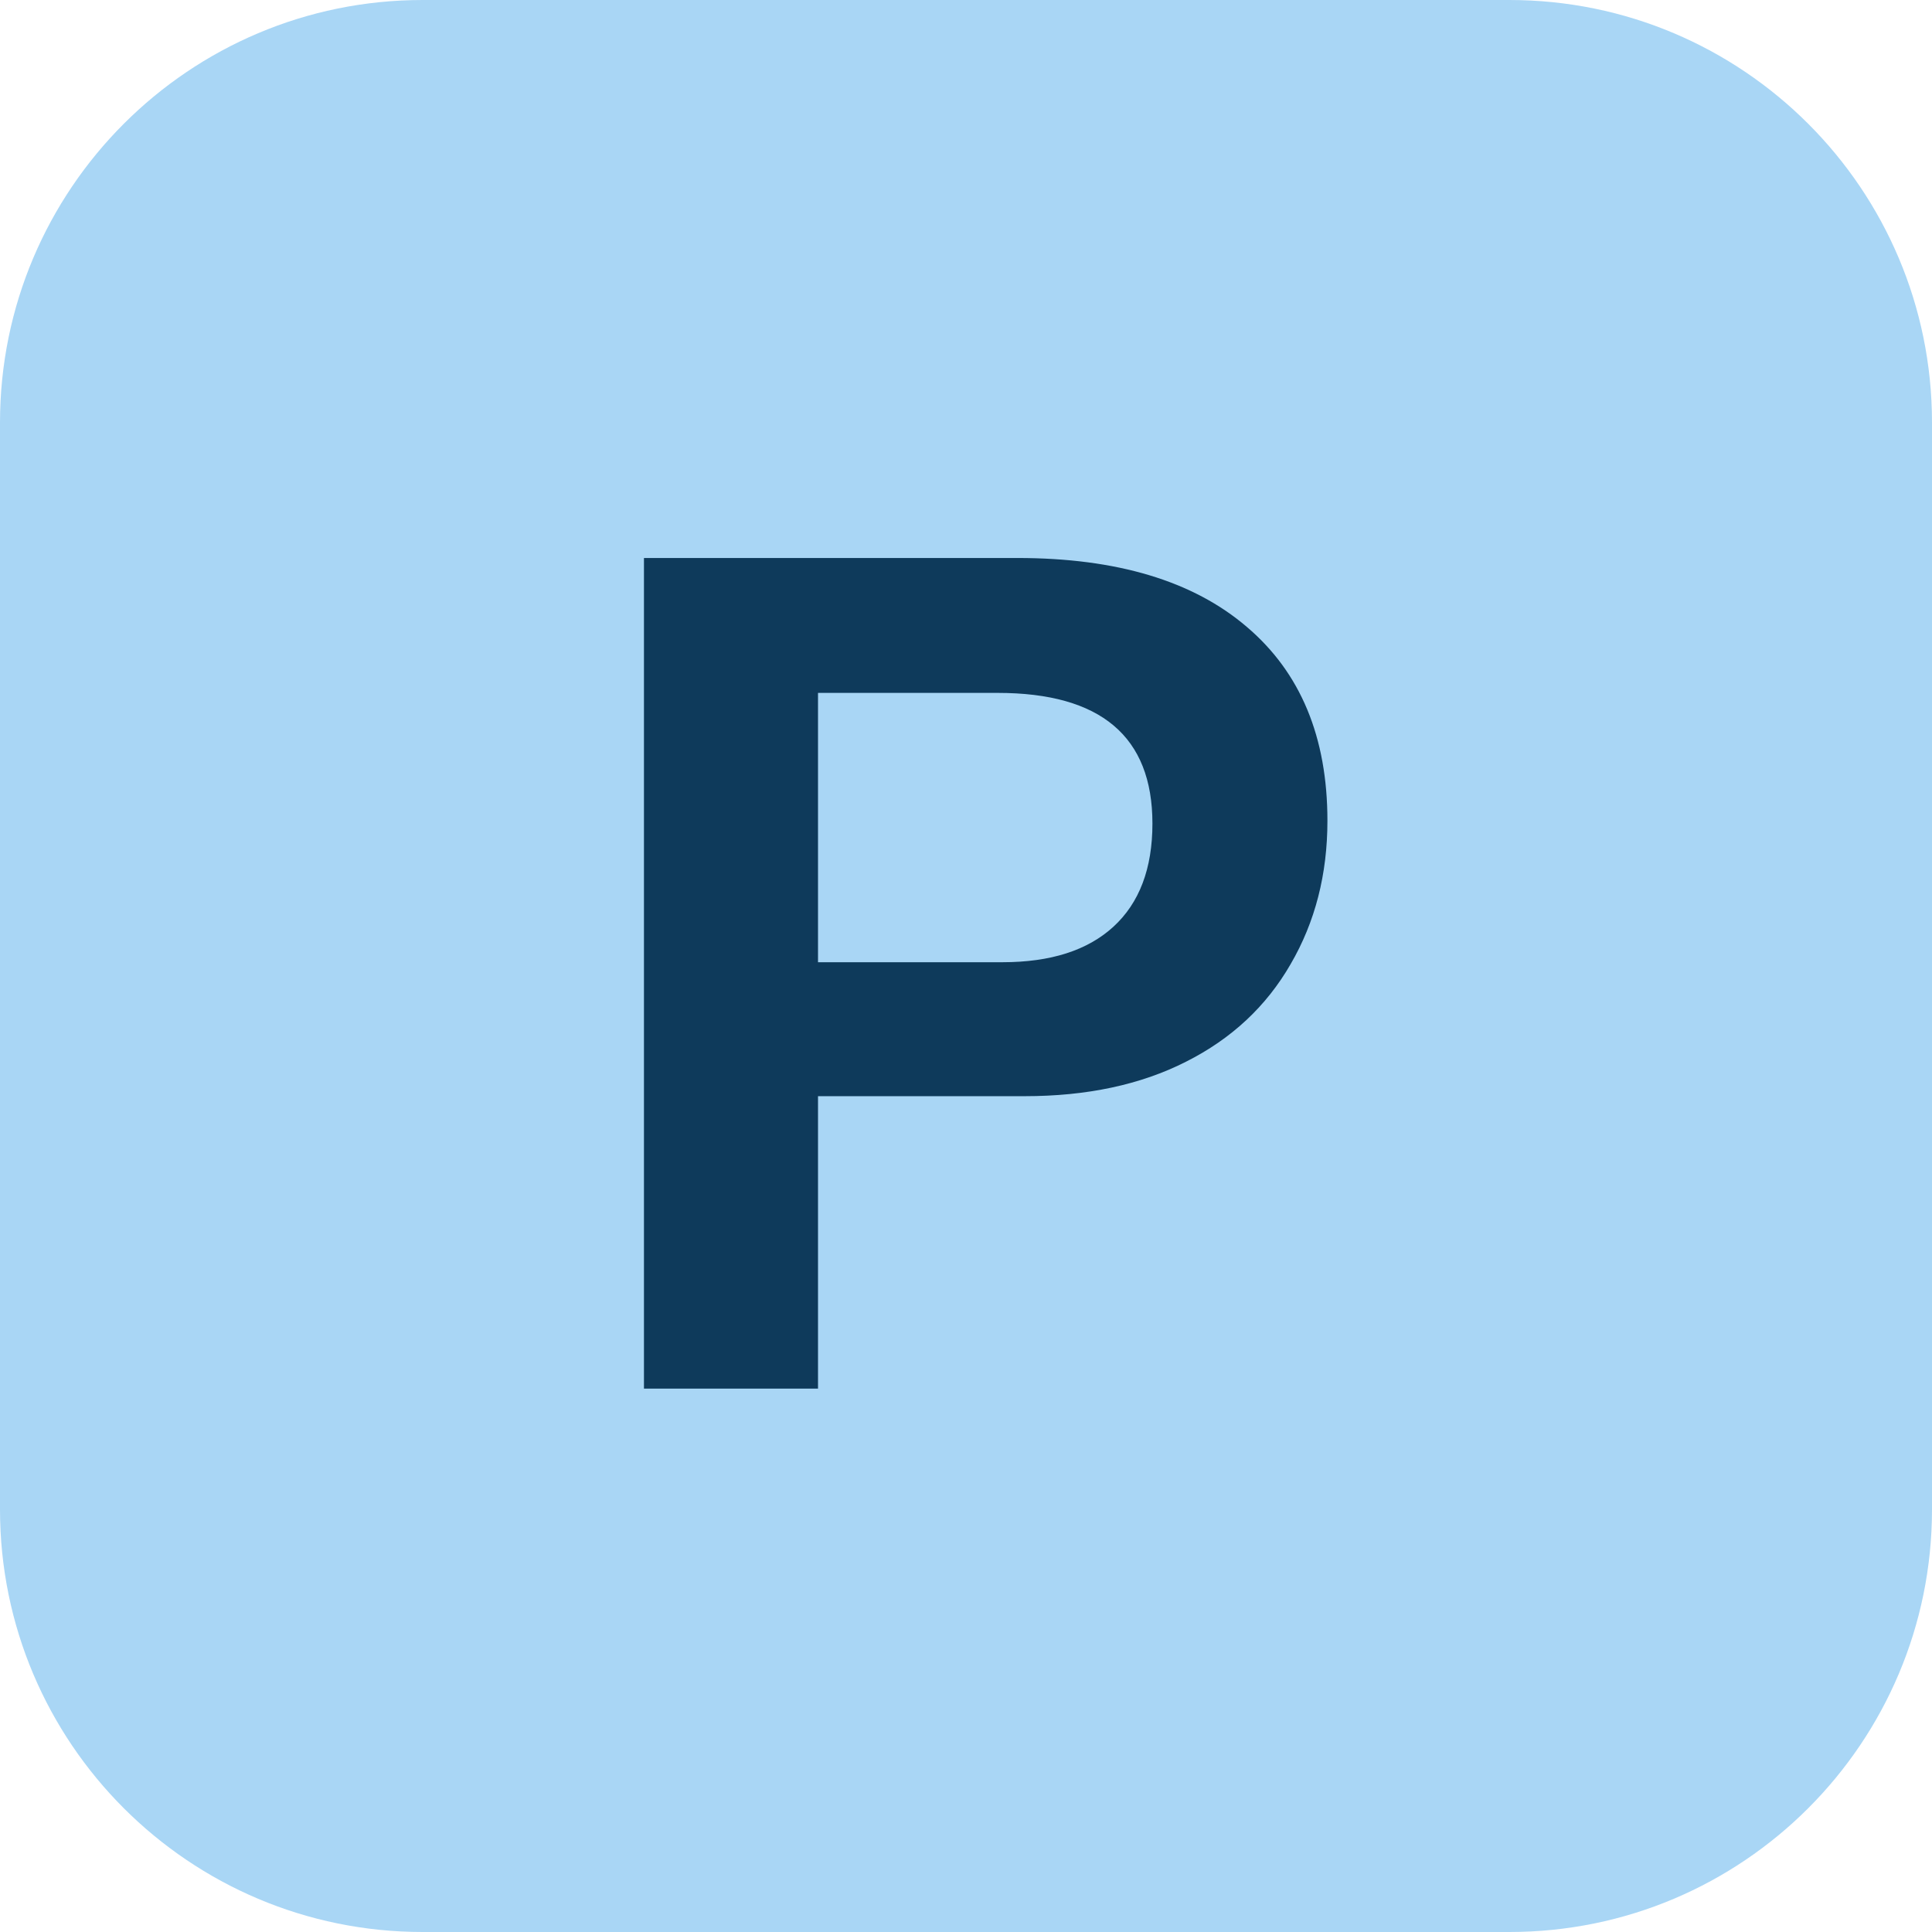
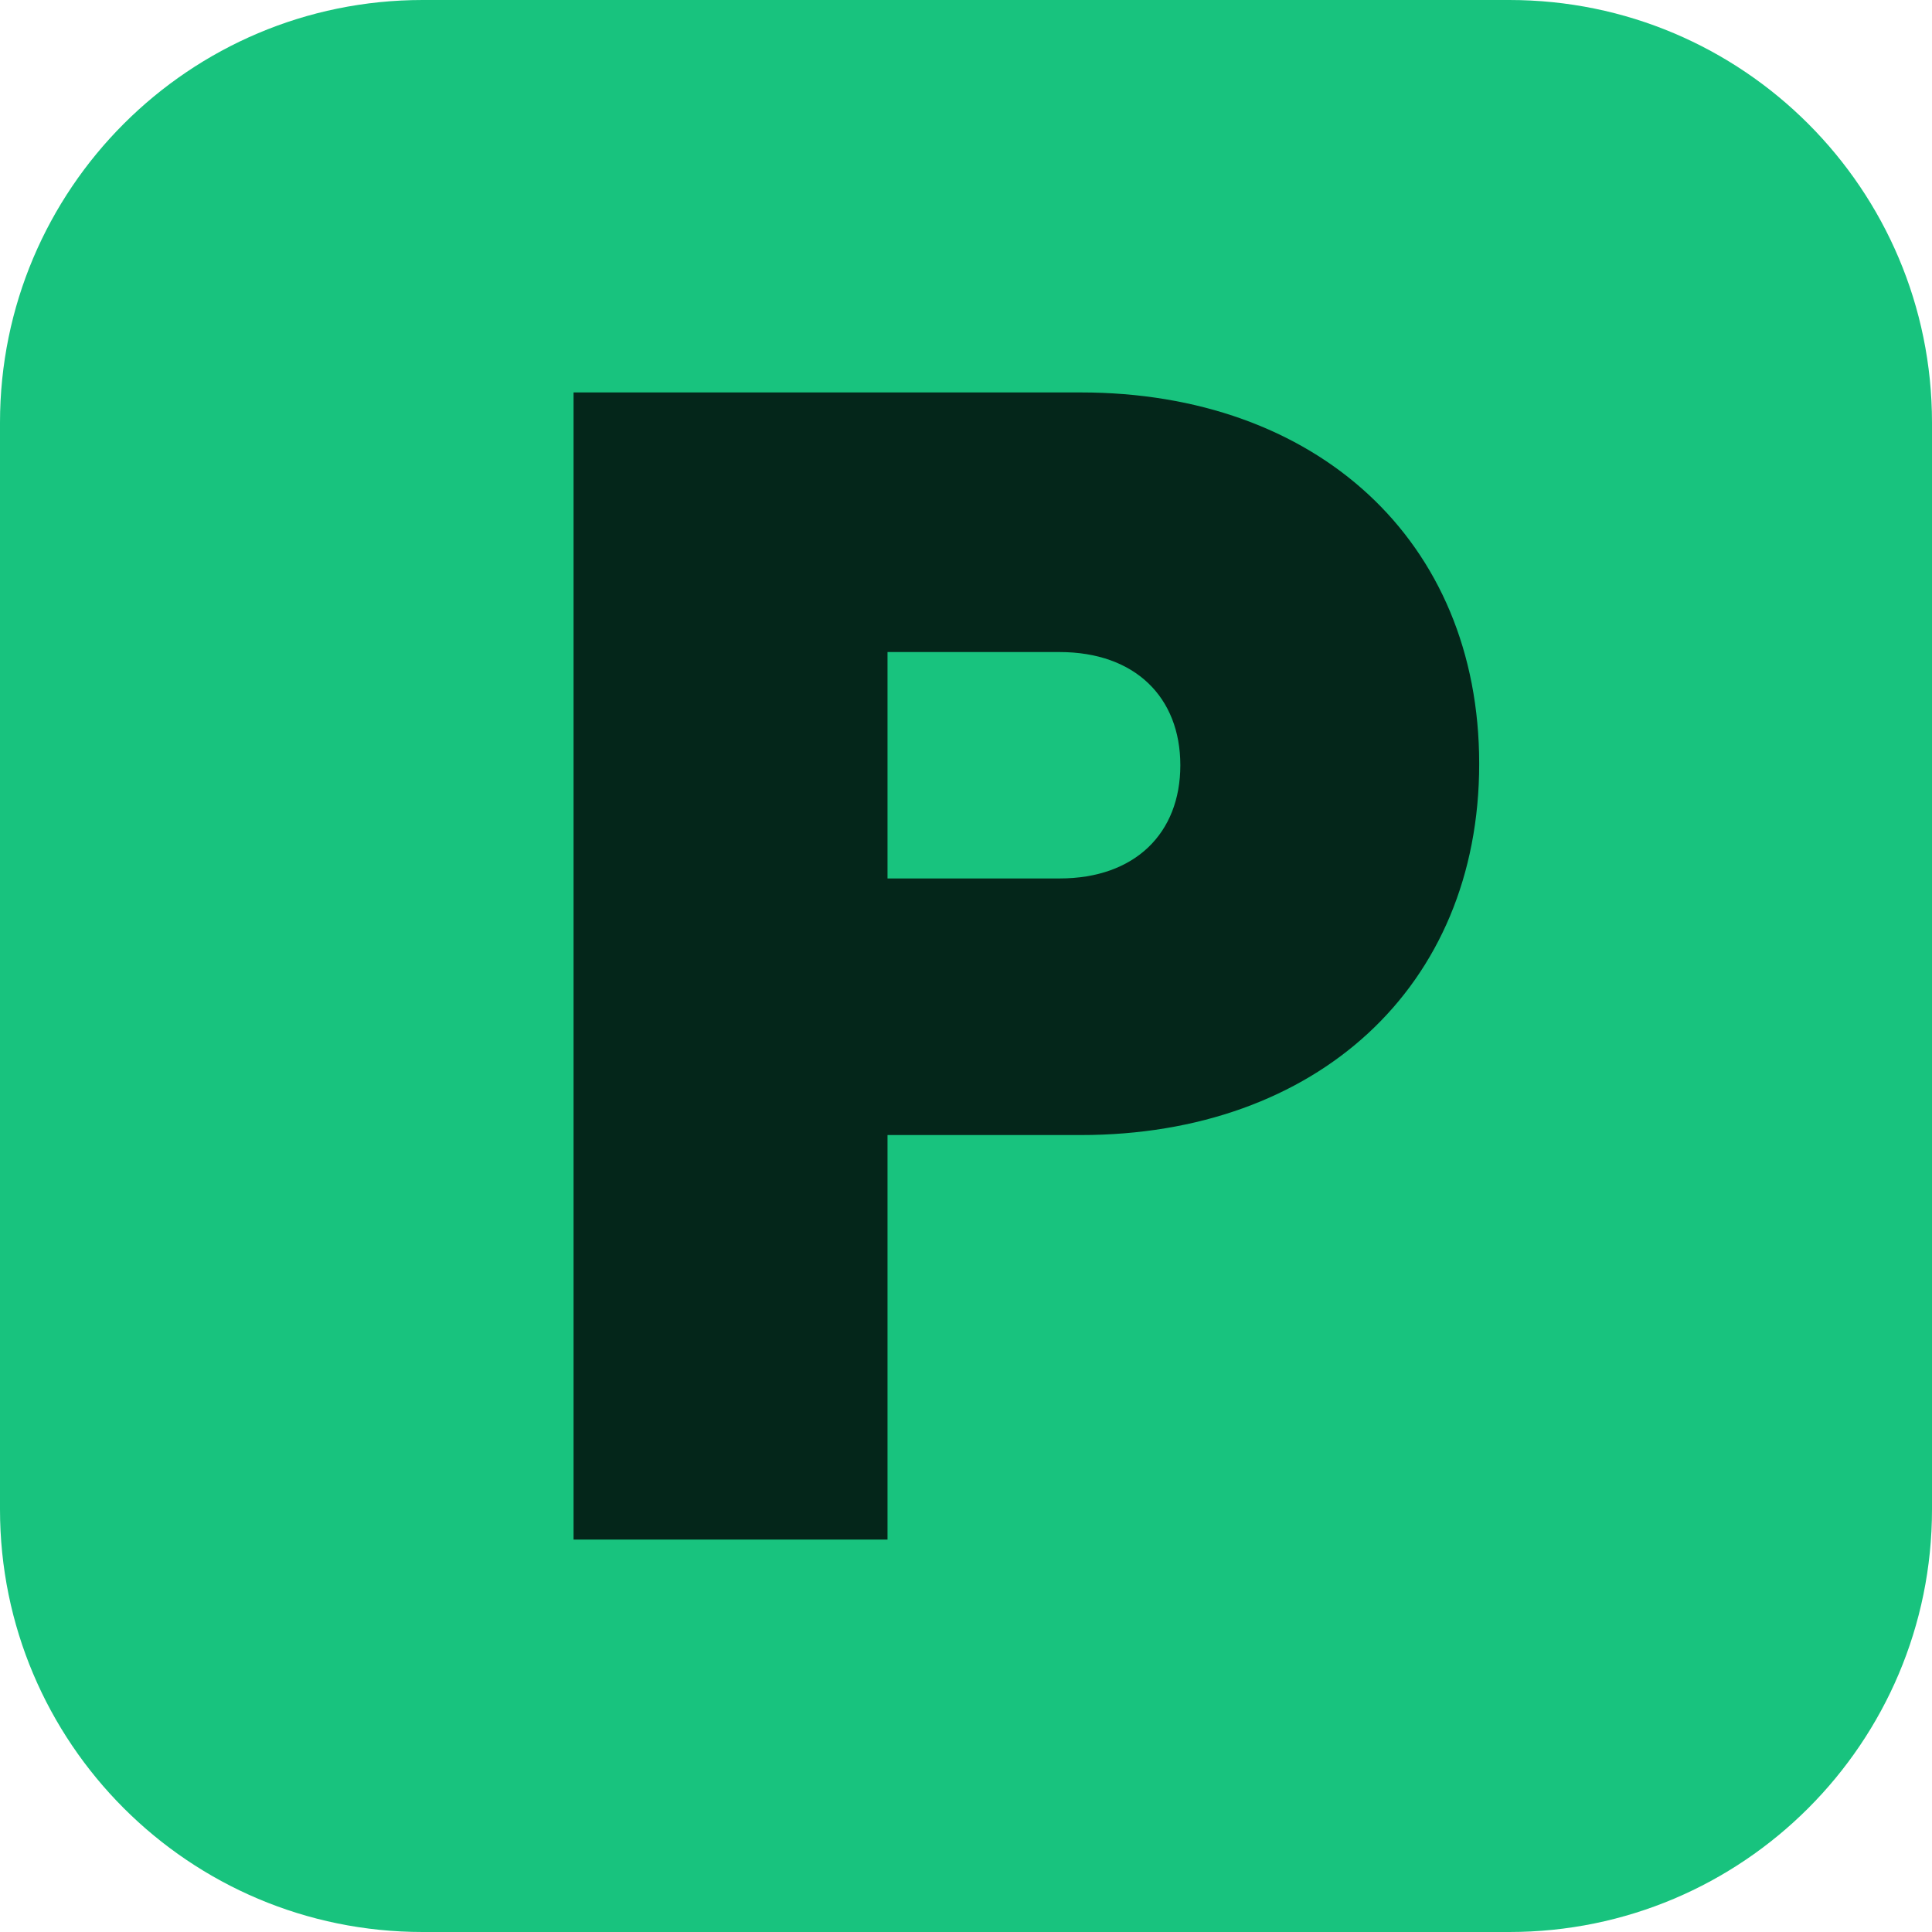
<svg xmlns="http://www.w3.org/2000/svg" viewBox="0 0 64 64">
-   <rect width="64" height="64" rx="14" fill="#A9D6F5" />
-   <text x="32" y="46" text-anchor="middle" font-family="Manrope,Poppins,Arial,sans-serif" font-weight="800" font-size="40" fill="#0E3A5B">P</text>
+   <rect width="64" height="64" rx="14" fill="#18c37e" />
+   <path fill="#04261a" fill-rule="evenodd" d="M19 13h16.8C43.6 13 49 17.9 49 25.3S43.6 37.6 35.8 37.6H29.4V51H19ZM29.4 21.6v7.5h5.7c2.5 0 4-1.5 4-3.75s-1.5-3.75-4-3.75Z" />
</svg>
